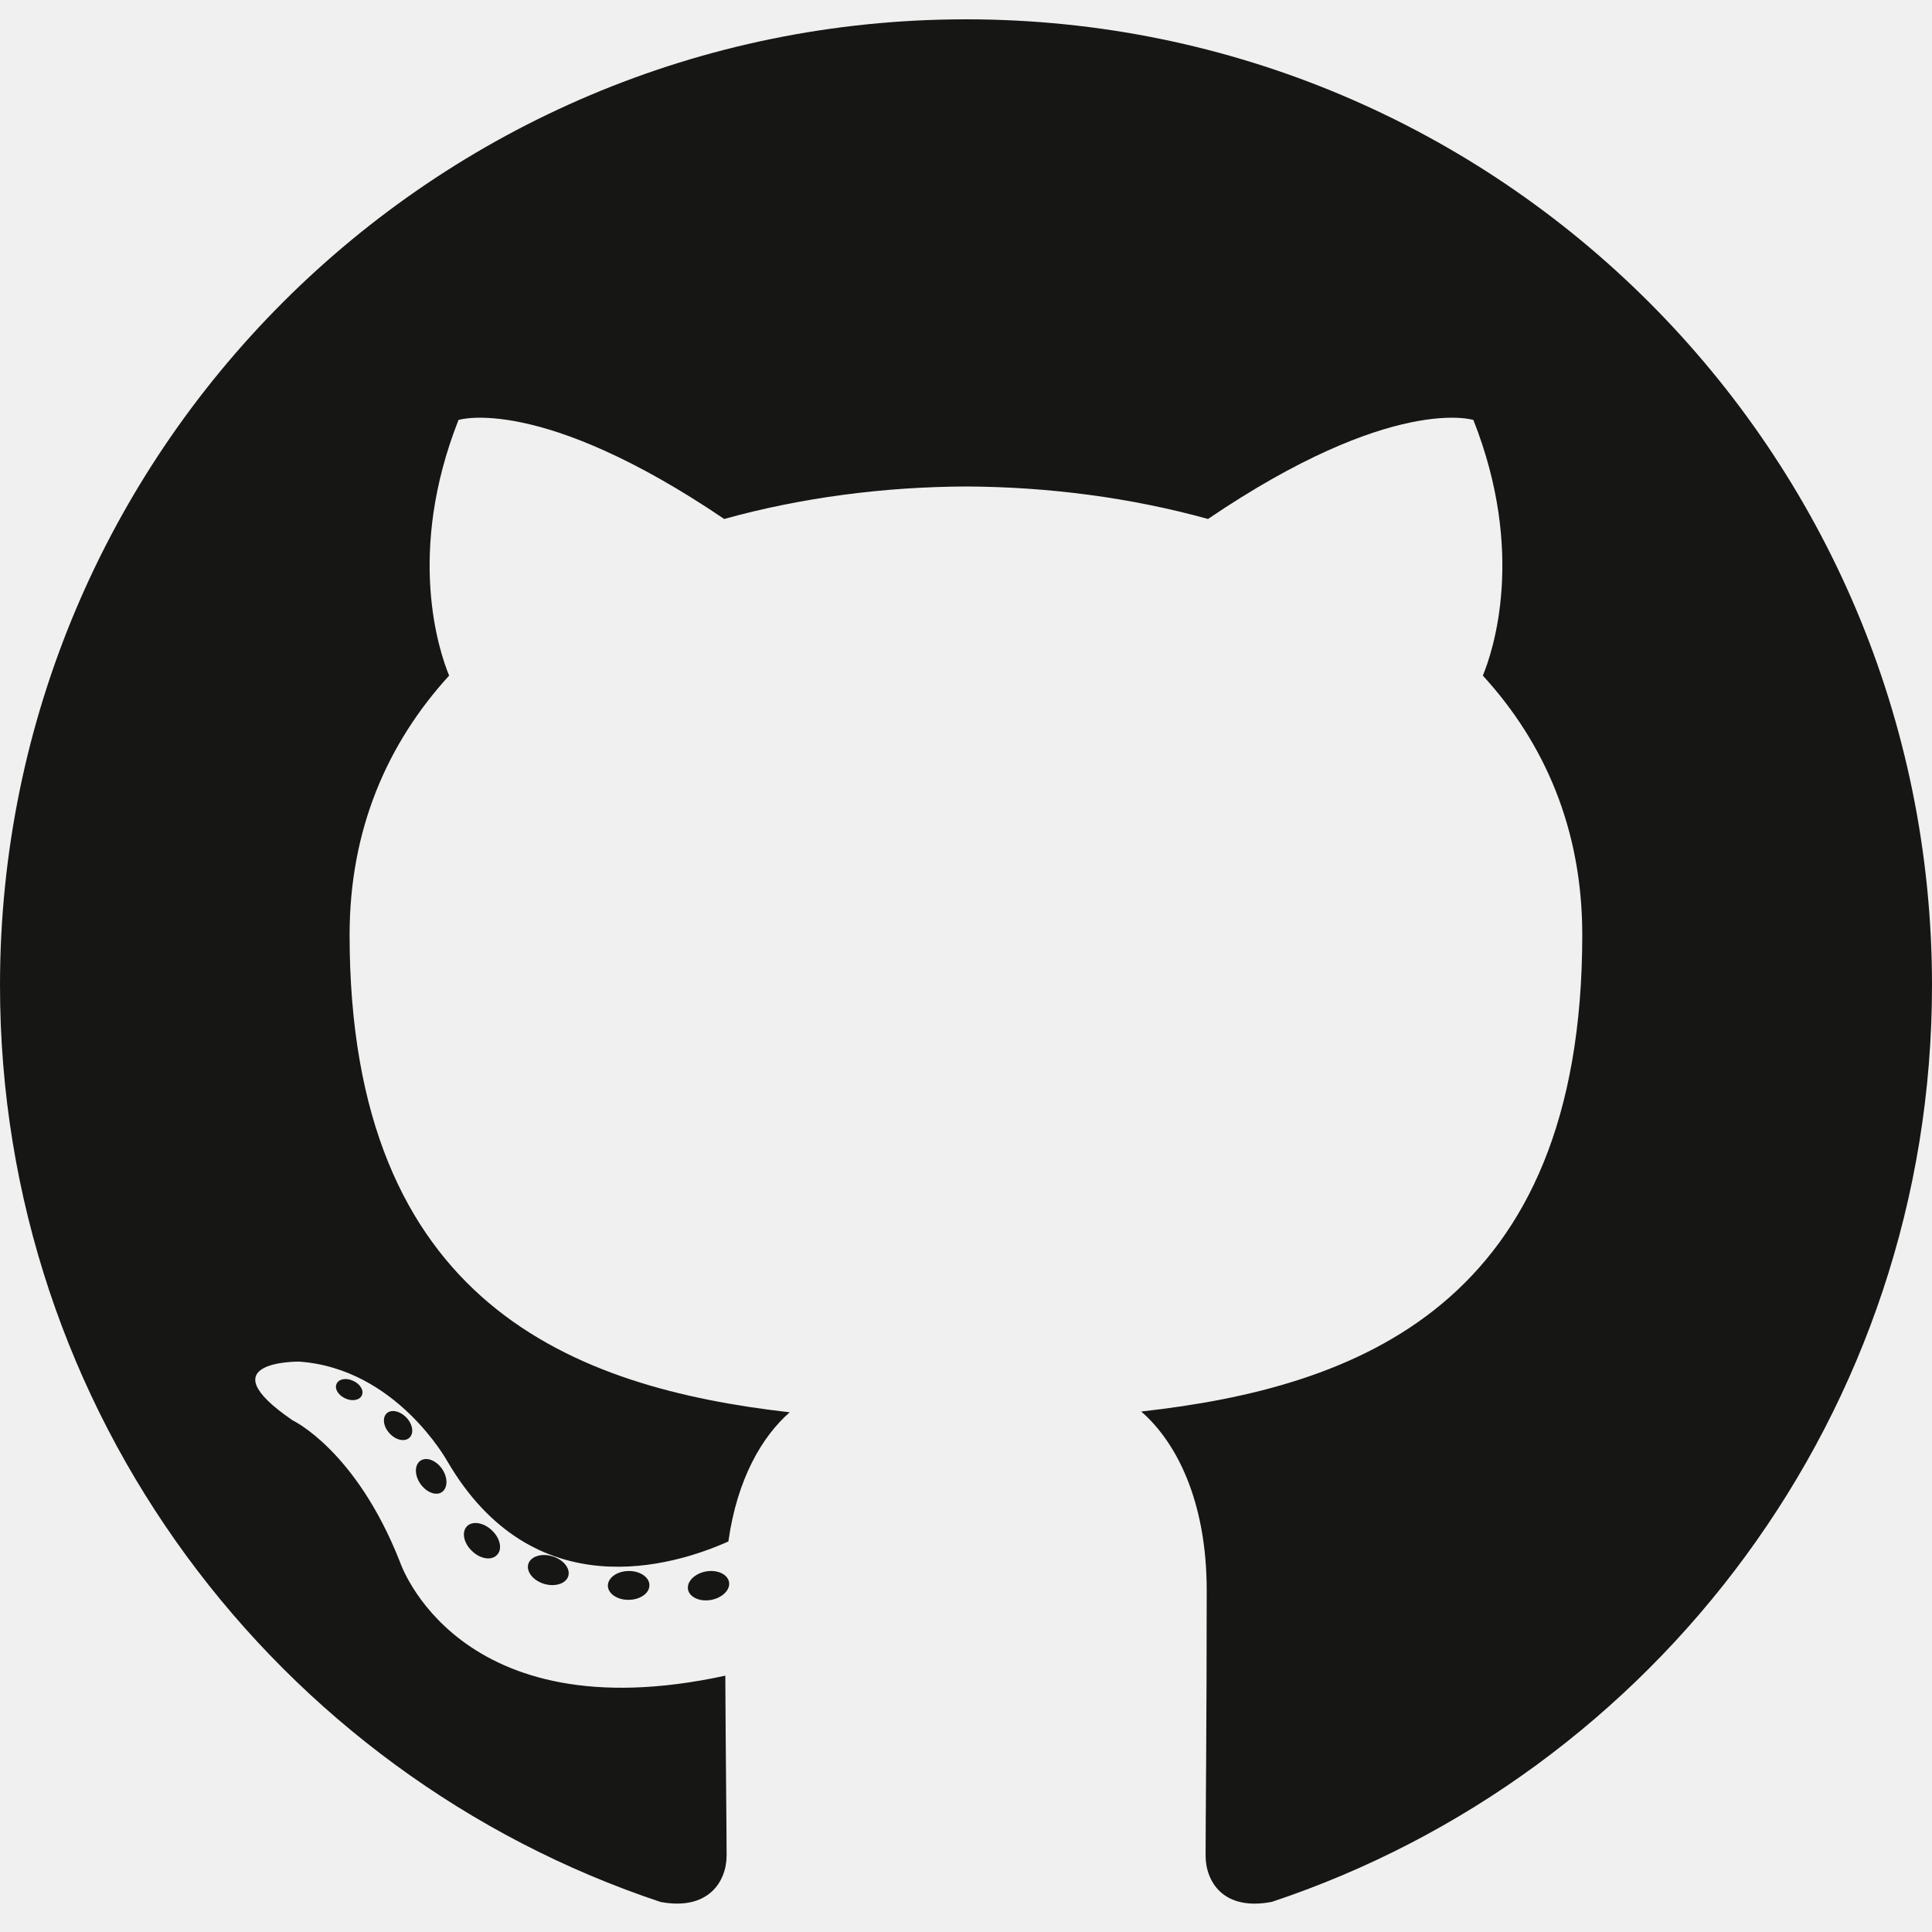
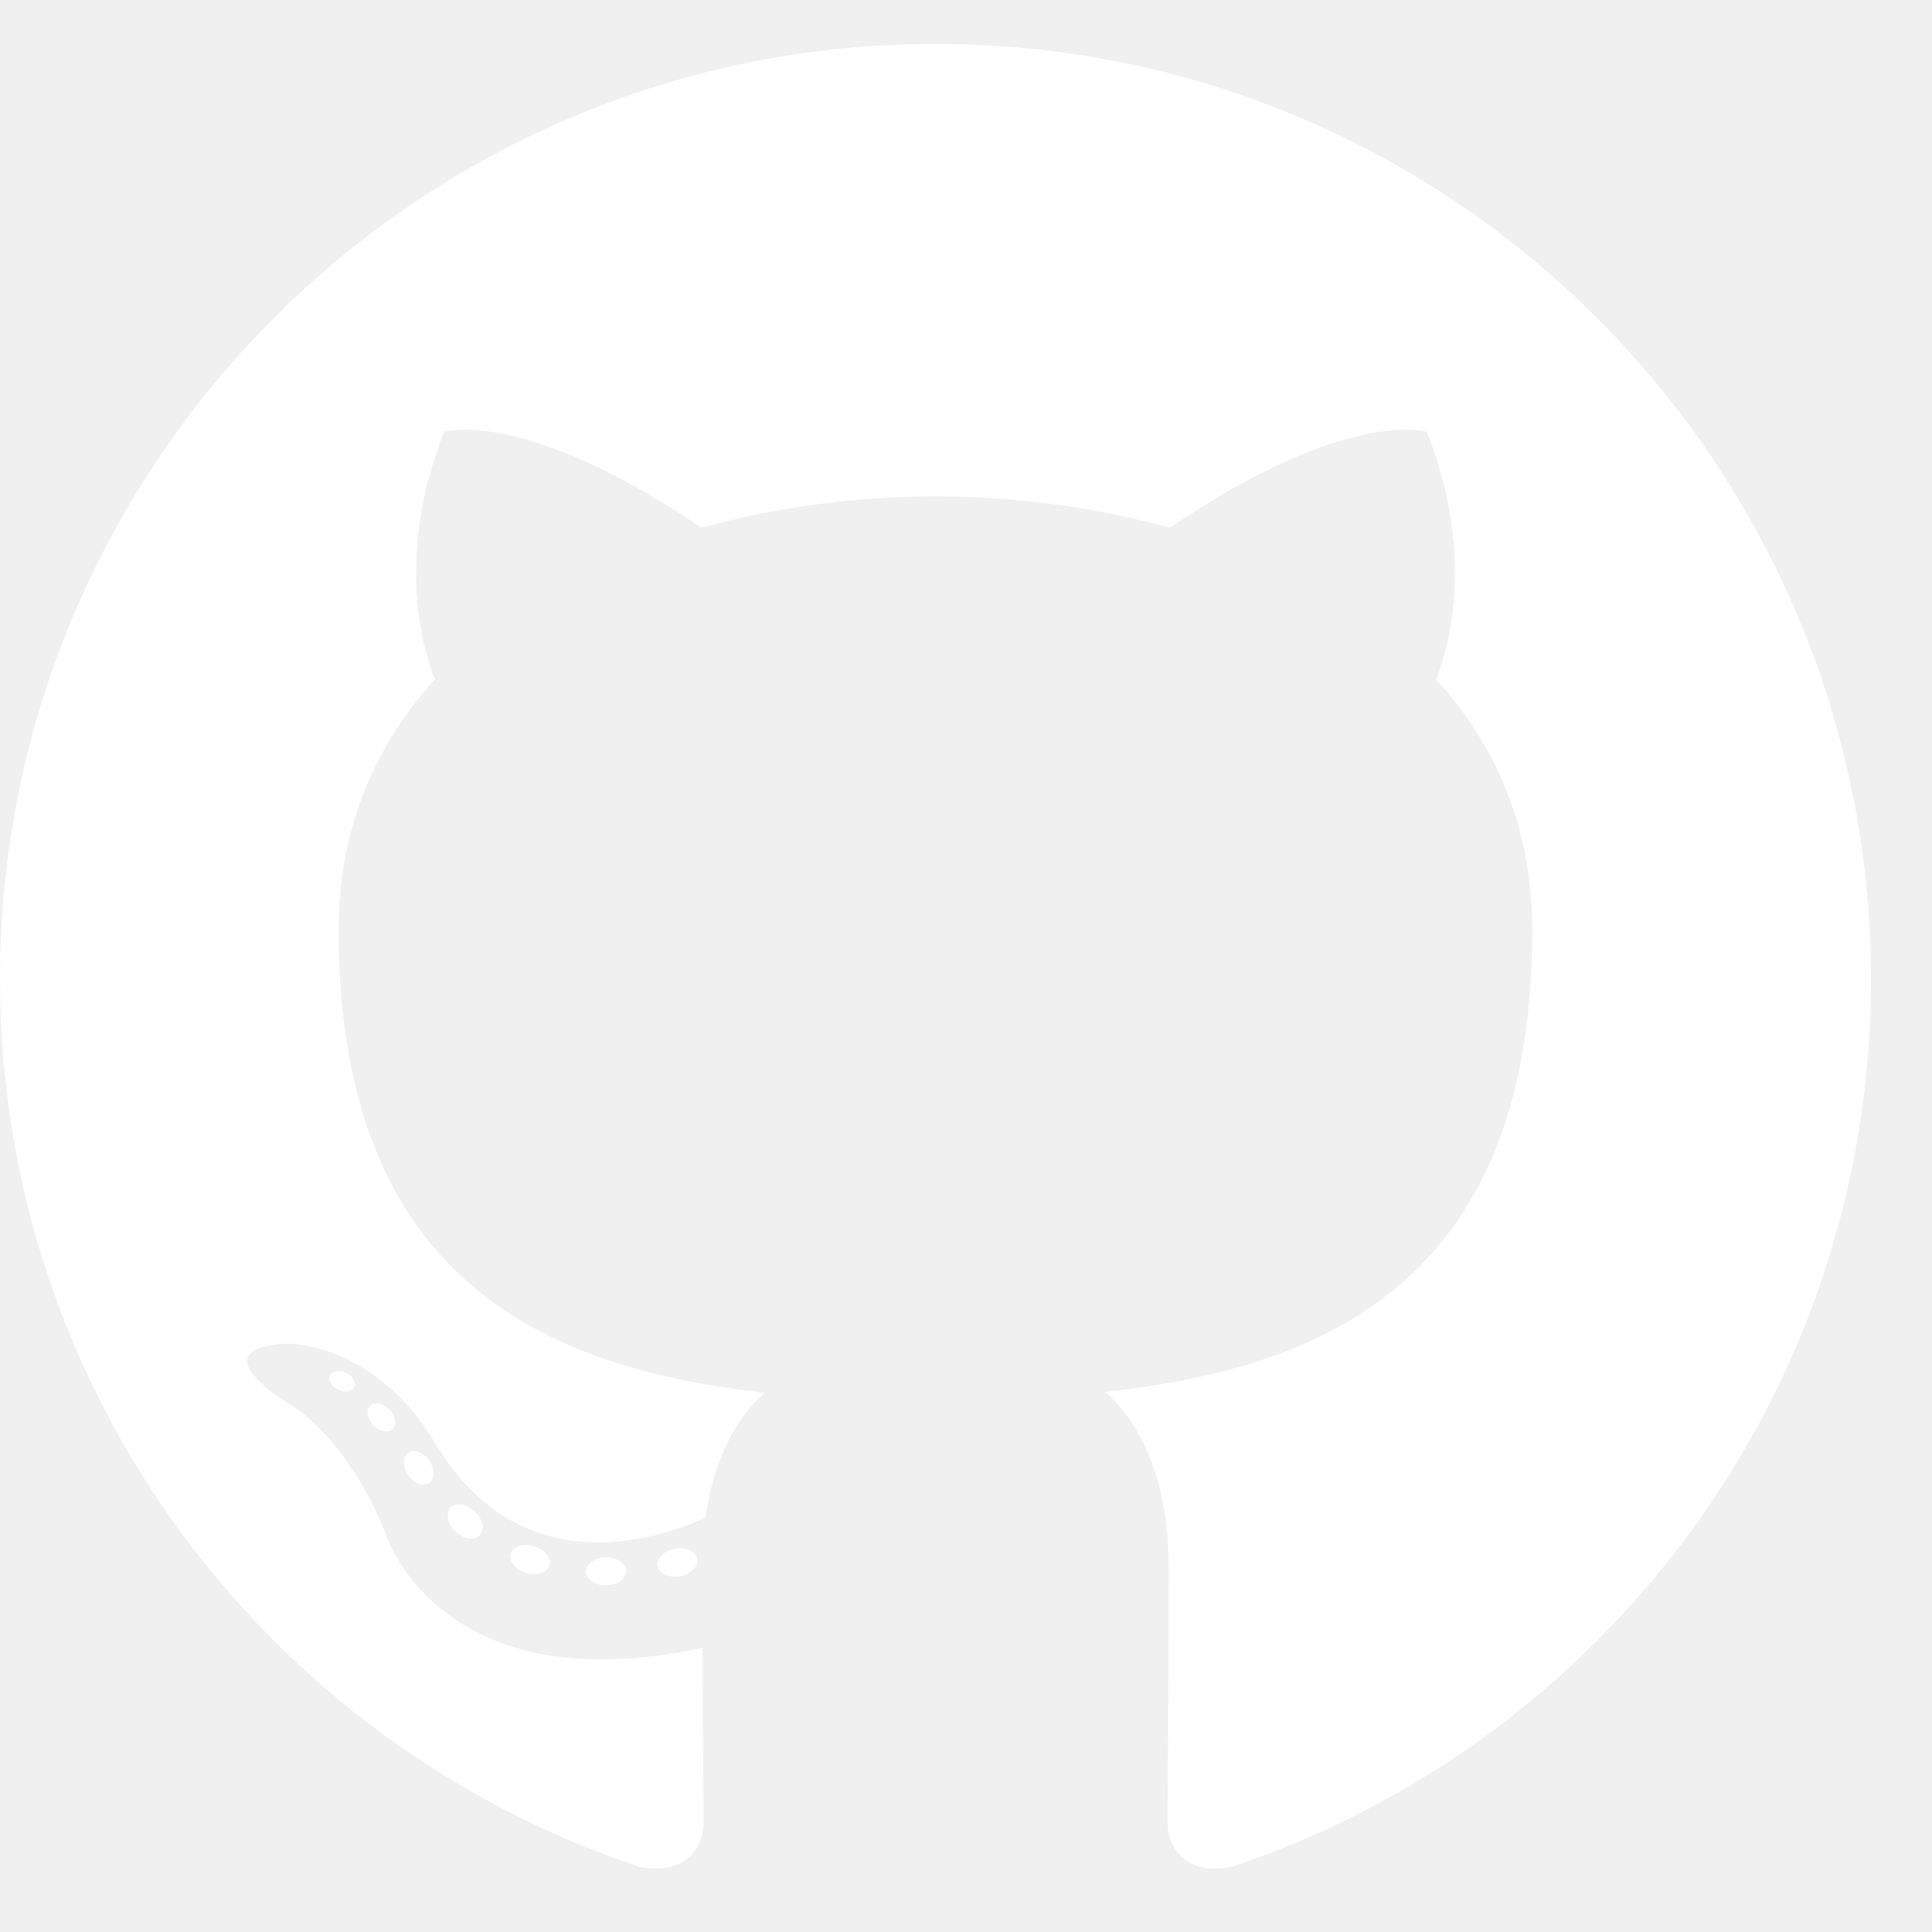
- <svg xmlns="http://www.w3.org/2000/svg" width="100" height="100" viewBox="0 0 100 100" fill="none">
-   <g id="github">
-     <g id="github_2">
-       <path id="Vector" d="M50 1C22.389 1 -0 23.386 -0 51.001C-0 73.092 14.326 91.835 34.193 98.446C36.692 98.909 37.609 97.361 37.609 96.041C37.609 94.849 37.563 90.909 37.542 86.732C23.631 89.756 20.696 80.832 20.696 80.832C18.422 75.053 15.144 73.516 15.144 73.516C10.608 70.413 15.486 70.477 15.486 70.477C20.507 70.829 23.151 75.629 23.151 75.629C27.61 83.273 34.848 81.063 37.701 79.786C38.15 76.554 39.446 74.349 40.876 73.1C29.77 71.835 18.095 67.548 18.095 48.389C18.095 42.931 20.049 38.47 23.247 34.969C22.728 33.709 21.017 28.624 23.732 21.737C23.732 21.737 27.93 20.393 37.485 26.862C41.473 25.754 45.751 25.198 50 25.18C54.249 25.198 58.53 25.754 62.526 26.862C72.069 20.393 76.262 21.737 76.262 21.737C78.984 28.624 77.272 33.709 76.752 34.969C79.958 38.47 81.898 42.93 81.898 48.389C81.898 67.593 70.201 71.822 59.068 73.06C60.861 74.612 62.459 77.655 62.459 82.319C62.459 89.009 62.401 94.394 62.401 96.041C62.401 97.371 63.301 98.93 65.835 98.439C85.691 91.82 100 73.085 100 51.001C100 23.386 77.614 1 50 1Z" fill="#161614" />
-       <path id="Vector_2" d="M18.726 72.227C18.617 72.475 18.225 72.55 17.87 72.38C17.507 72.216 17.303 71.878 17.421 71.628C17.528 71.373 17.92 71.301 18.282 71.473C18.645 71.636 18.852 71.978 18.726 72.227ZM21.186 74.421C20.948 74.643 20.481 74.54 20.165 74.191C19.838 73.842 19.777 73.376 20.018 73.151C20.264 72.93 20.716 73.034 21.044 73.383C21.371 73.735 21.435 74.198 21.186 74.422L21.186 74.421ZM22.873 77.229C22.567 77.442 22.066 77.243 21.756 76.798C21.45 76.353 21.45 75.82 21.763 75.606C22.073 75.393 22.567 75.585 22.88 76.026C23.186 76.478 23.186 77.012 22.873 77.23L22.873 77.229ZM25.727 80.481C25.452 80.783 24.869 80.702 24.442 80.29C24.005 79.887 23.883 79.315 24.158 79.012C24.435 78.71 25.022 78.795 25.452 79.204C25.887 79.606 26.019 80.182 25.727 80.481H25.727ZM29.414 81.579C29.294 81.971 28.732 82.149 28.165 81.982C27.6 81.811 27.23 81.352 27.344 80.957C27.461 80.562 28.026 80.377 28.597 80.555C29.161 80.725 29.532 81.181 29.415 81.579H29.414ZM33.612 82.045C33.626 82.457 33.145 82.799 32.551 82.807C31.953 82.82 31.47 82.486 31.463 82.08C31.463 81.664 31.933 81.325 32.53 81.315C33.125 81.304 33.612 81.635 33.612 82.045ZM37.735 81.887C37.806 82.289 37.393 82.702 36.803 82.812C36.222 82.918 35.685 82.67 35.611 82.271C35.539 81.858 35.96 81.445 36.539 81.338C37.13 81.236 37.66 81.478 37.735 81.887Z" fill="#161614" />
-     </g>
+ <svg xmlns="http://www.w3.org/2000/svg" height="800" width="800" viewBox="0 0 44 42">
+   <g fill="#fff">
+     <path d="M21.303 0C9.54 0 0 9.537 0 21.303c0 9.412 6.104 17.398 14.569 20.215 1.065.197 1.456-.462 1.456-1.025 0-.508-.02-2.186-.029-3.966-5.927 1.289-7.177-2.514-7.177-2.514-.969-2.462-2.365-3.117-2.365-3.117-1.933-1.322.146-1.295.146-1.295 2.139.15 3.266 2.196 3.266 2.196 1.9 3.256 4.984 2.315 6.199 1.771.192-1.377.743-2.317 1.353-2.849-4.732-.538-9.706-2.365-9.706-10.528 0-2.325.832-4.226 2.195-5.718-.221-.537-.95-2.704.207-5.638 0 0 1.789-.572 5.86 2.184 1.699-.472 3.522-.709 5.332-.717 1.81.008 3.634.245 5.337.717 4.066-2.756 5.853-2.184 5.853-2.184 1.16 2.934.43 5.101.209 5.638 1.366 1.492 2.192 3.392 2.192 5.718 0 8.183-4.984 9.984-9.727 10.511.764.661 1.445 1.958 1.445 3.945 0 2.85-.024 5.145-.024 5.846 0 .567.383 1.232 1.463 1.022 8.46-2.82 14.557-10.803 14.557-20.212C42.607 9.537 33.069 0 21.304 0" fill-rule="evenodd" />
+     <path d="M8.069 30.587c-.047.106-.213.138-.365.065-.155-.07-.241-.214-.191-.32.046-.109.212-.139.367-.066.154.07.243.215.189.321m.863.963c-.102.094-.301.05-.435-.098-.14-.148-.166-.347-.062-.443.105-.094.297-.05.437.098.14.15.167.347.061.443m.84 1.227c-.131.091-.344.006-.476-.183-.131-.19-.131-.417.003-.508.132-.091.343-.009.476.179.13.193.13.42-.003.513m1.151 1.185c-.117.129-.365.094-.547-.082-.186-.172-.238-.416-.121-.544.118-.129.369-.093.552.082.185.172.241.417.117.544m1.588.688c-.052.167-.291.242-.532.172-.241-.073-.399-.268-.35-.437.05-.168.291-.247.534-.171.241.073.399.267.349.436m1.744.128c.006.176-.199.321-.452.325-.255.006-.461-.137-.464-.309 0-.177.2-.321.455-.326.253-.005.461.137.461.311m1.622-.276c.03.171-.146.347-.397.394-.247.045-.476-.061-.508-.23-.031-.176.148-.352.396-.397.252-.044.477.059.509.234" />
  </g>
</svg>
